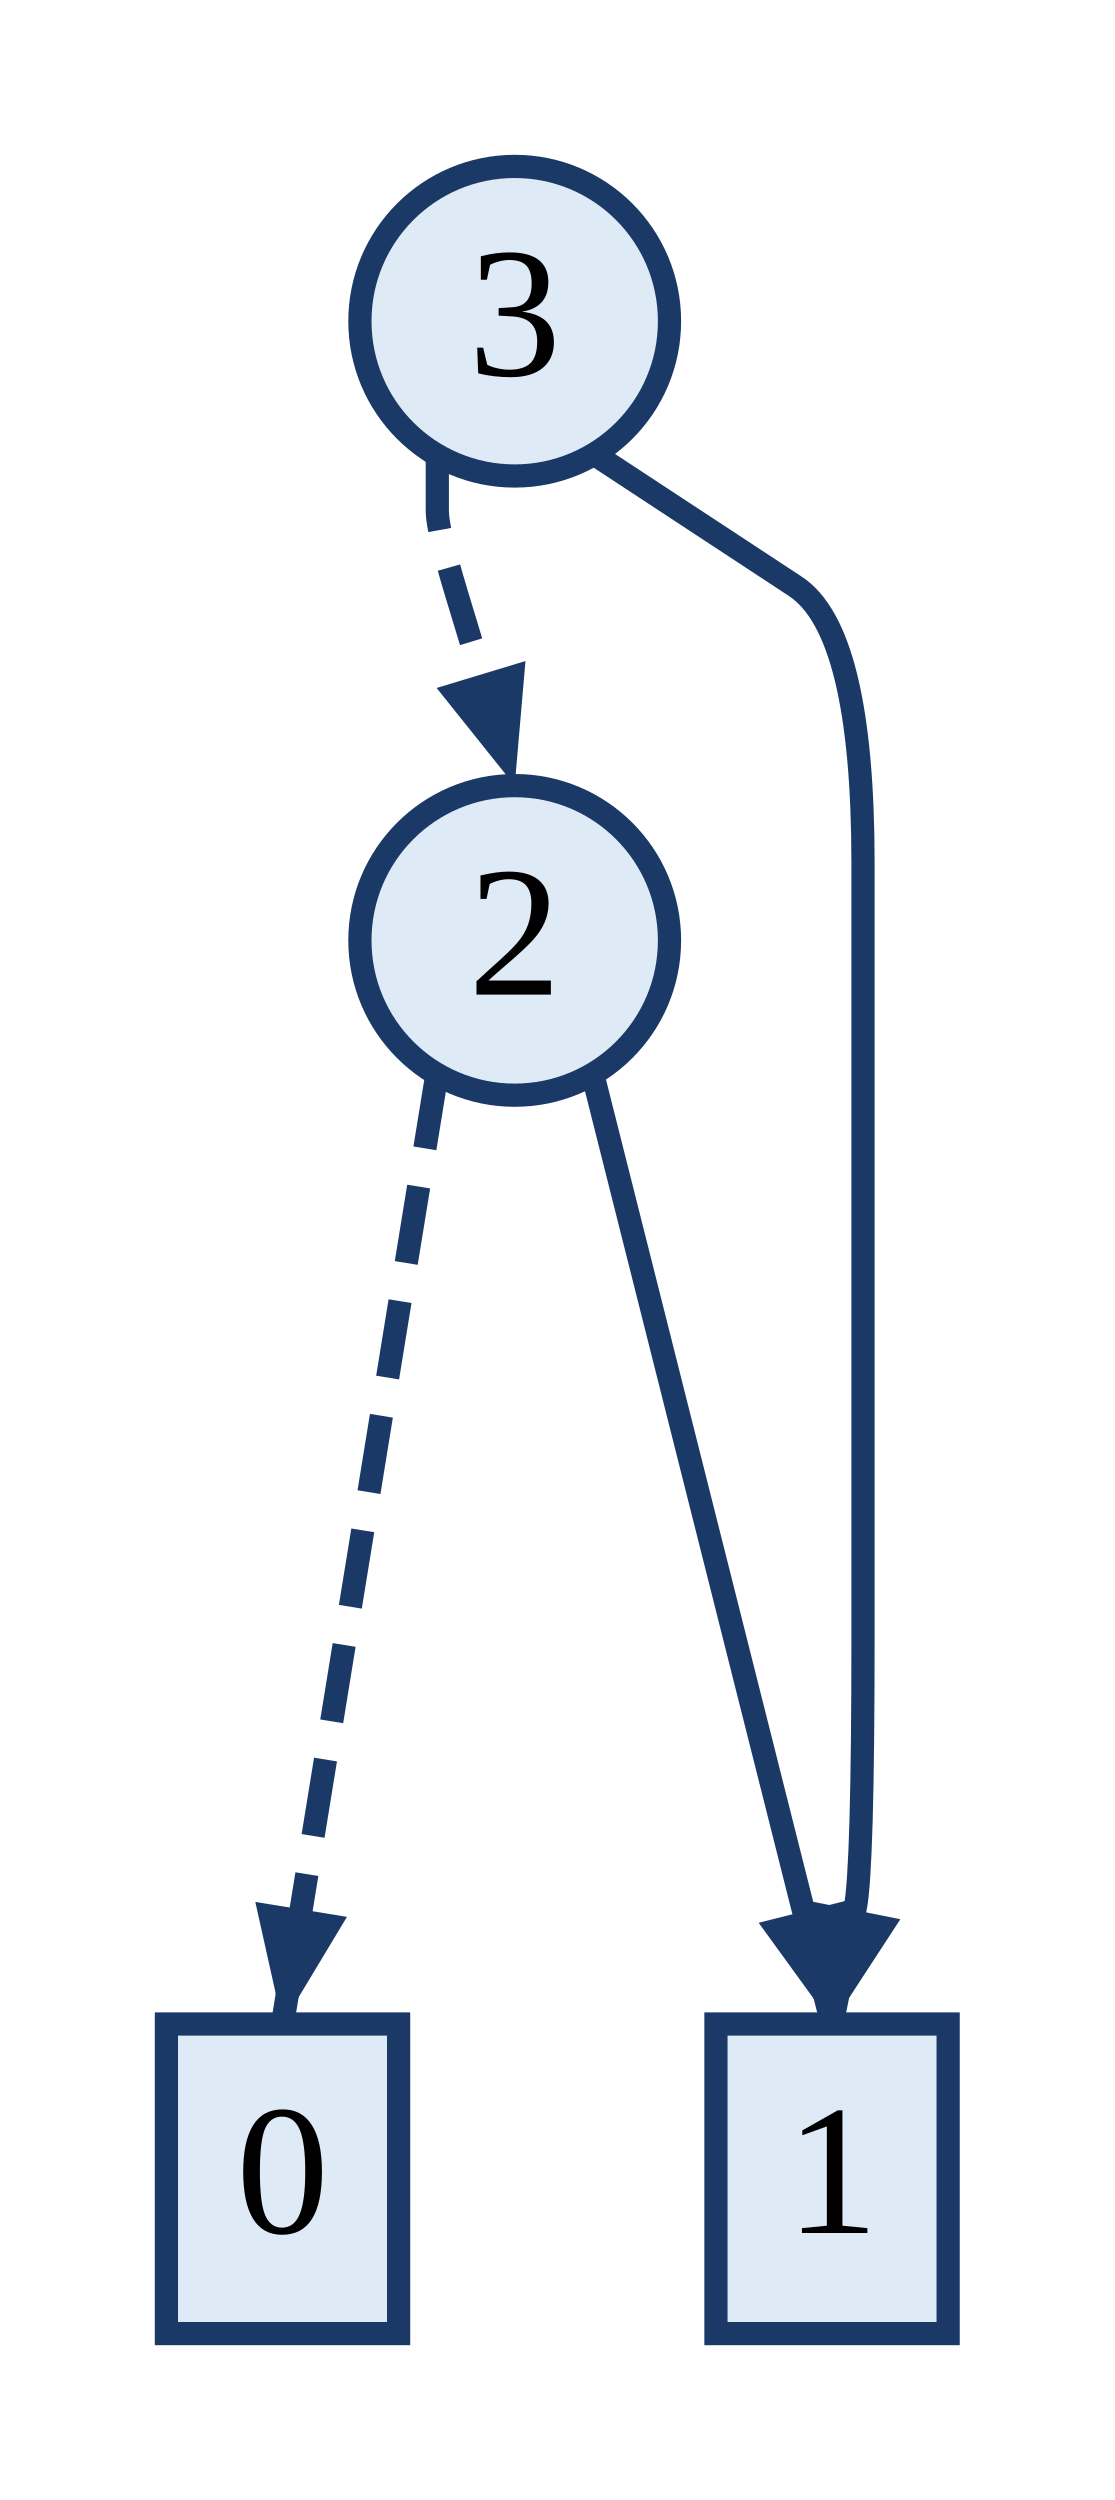
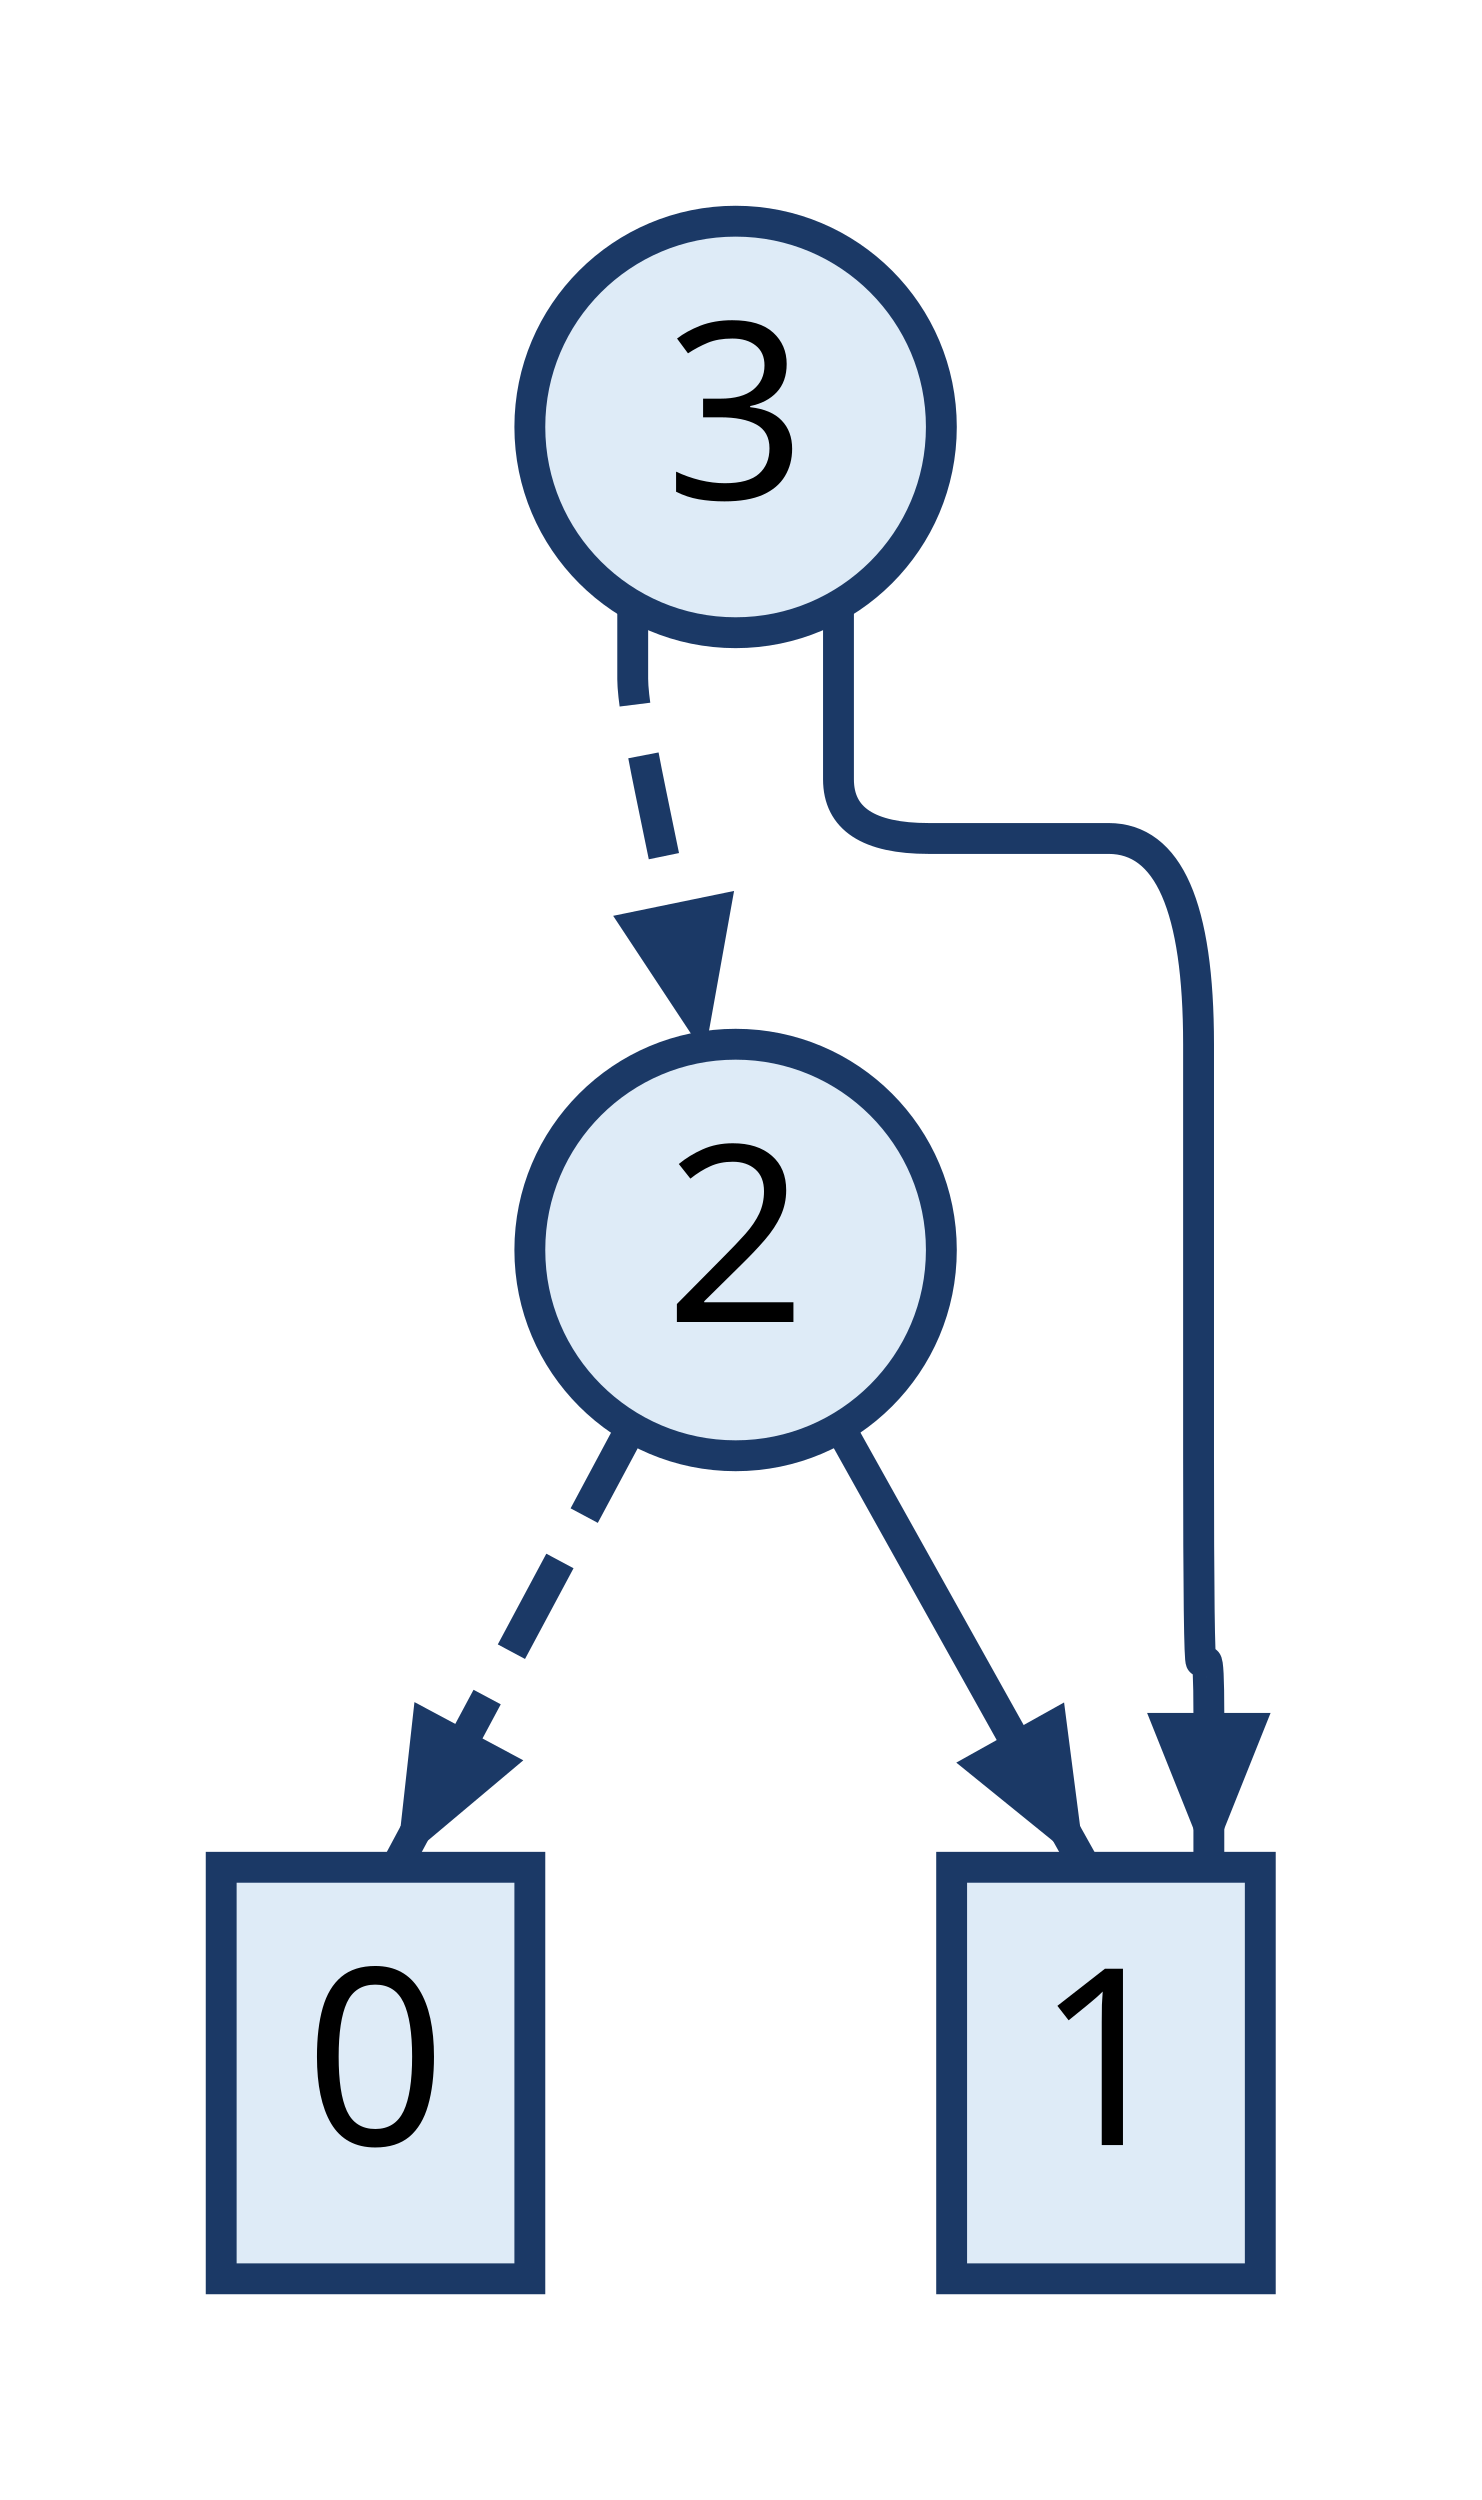
- <svg xmlns="http://www.w3.org/2000/svg" width="144" height="323" viewBox="-10.5 -21.5 144 323">
+ <svg xmlns="http://www.w3.org/2000/svg" width="144" height="243" viewBox="-15.5 -21.5 144 243">
  <defs>
    <marker id="arrow" viewBox="-10 -4 20 8" markerWidth="10" markerHeight="10" orient="auto">
      <polygon points="-10,-4 0,0 -10,4" fill="#1b3966" stroke="none" />
    </marker>
  </defs>
  <circle cx="56" cy="100" r="20" fill="#deebf7" stroke="#1b3966" stroke-width="3" />
-   <text x="56" y="107" font-size="24" text-anchor="middle" fill="black">2</text>
-   <path d="M 46,117 L 26,240" fill="none" stroke="#1b3966" stroke-width="3" stroke-dasharray="10,5" marker-end="url(#arrow)" />
-   <path d="M 66,117 L 97,240" fill="none" stroke="#1b3966" stroke-width="3" marker-end="url(#arrow)" />
+   <text x="56" y="107" font-size="24" font-family="sans-serif" text-anchor="middle" fill="black">2</text>
+   <path d="M 46,117 L 23,160" fill="none" stroke="#1b3966" stroke-width="3" stroke-dasharray="10,5" marker-end="url(#arrow)" />
+   <path d="M 66,117 L 90,160" fill="none" stroke="#1b3966" stroke-width="3" marker-end="url(#arrow)" />
  <circle cx="56" cy="20" r="20" fill="#deebf7" stroke="#1b3966" stroke-width="3" />
-   <text x="56" y="27" font-size="24" text-anchor="middle" fill="black">3</text>
-   <path d="M 46,37 L 46,44.5 Q 46,47 48.5,55.25 L 53.5,71.75 L 56,80" fill="none" stroke="#1b3966" stroke-width="3" stroke-dasharray="10,5" marker-end="url(#arrow)" />
-   <path d="M 66,37 L 92.25,54.25 Q 101,60 101,90 L 101,190 Q 101,220 100,225 L 98,235 L 97,240" fill="none" stroke="#1b3966" stroke-width="3" marker-end="url(#arrow)" />
-   <rect x="11" y="240" width="30" height="40" fill="#deebf7" stroke="#1b3966" stroke-width="3" />
-   <text x="26" y="267" font-size="24" text-anchor="middle" fill="black">0</text>
-   <rect x="82" y="240" width="30" height="40" fill="#deebf7" stroke="#1b3966" stroke-width="3" />
-   <text x="97" y="267" font-size="24" text-anchor="middle" fill="black">1</text>
+   <text x="56" y="27" font-size="24" font-family="sans-serif" text-anchor="middle" fill="black">3</text>
+   <path d="M 46,37 L 46,44.5 Q 46,47 47.75,55.5 L 51.25,72.5 L 53,81" fill="none" stroke="#1b3966" stroke-width="3" stroke-dasharray="10,5" marker-end="url(#arrow)" />
+   <path d="M 66,37 L 66,54.25 Q 66,60 74.75,60 L 92.25,60 Q 101,60 101,80 L 101,120 Q 101,140 101.25,140 L 101.75,140 Q 102,140 102,145 L 102,155 L 102,160" fill="none" stroke="#1b3966" stroke-width="3" marker-end="url(#arrow)" />
+   <rect x="6" y="160" width="30" height="40" fill="#deebf7" stroke="#1b3966" stroke-width="3" />
+   <text x="21" y="187" font-size="24" font-family="sans-serif" text-anchor="middle" fill="black">0</text>
+   <rect x="77" y="160" width="30" height="40" fill="#deebf7" stroke="#1b3966" stroke-width="3" />
+   <text x="92" y="187" font-size="24" font-family="sans-serif" text-anchor="middle" fill="black">1</text>
</svg>
